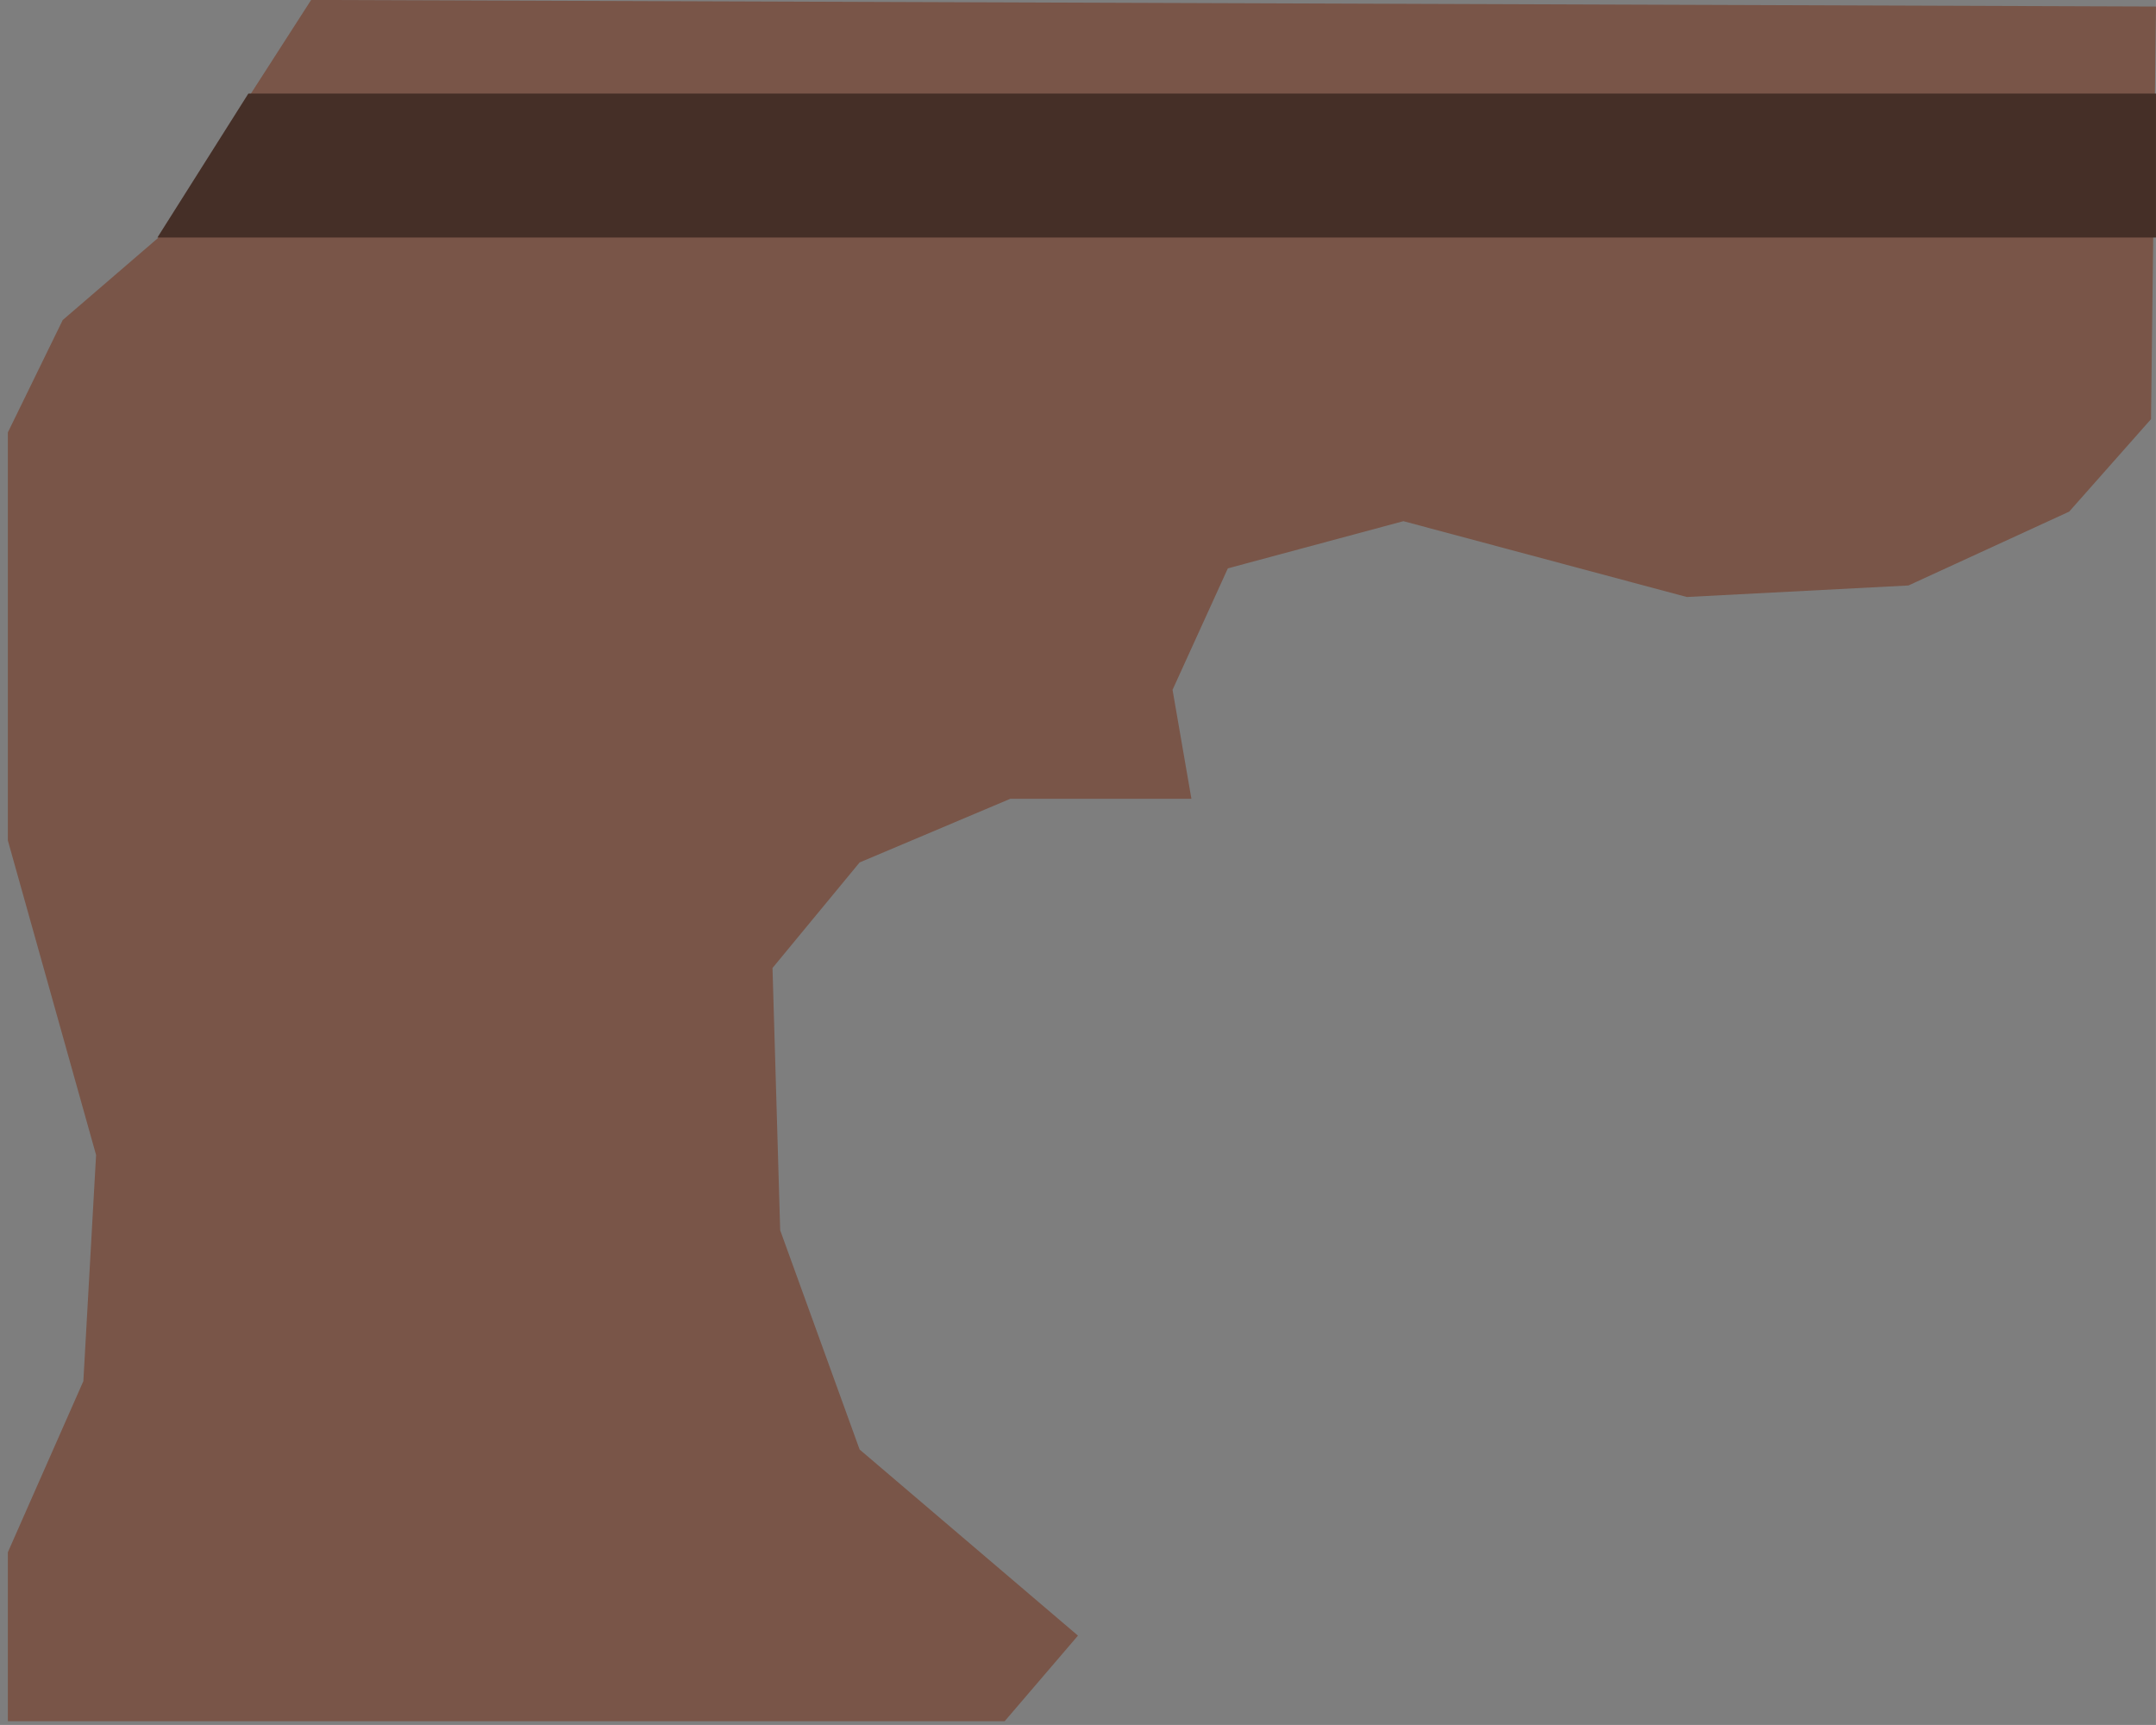
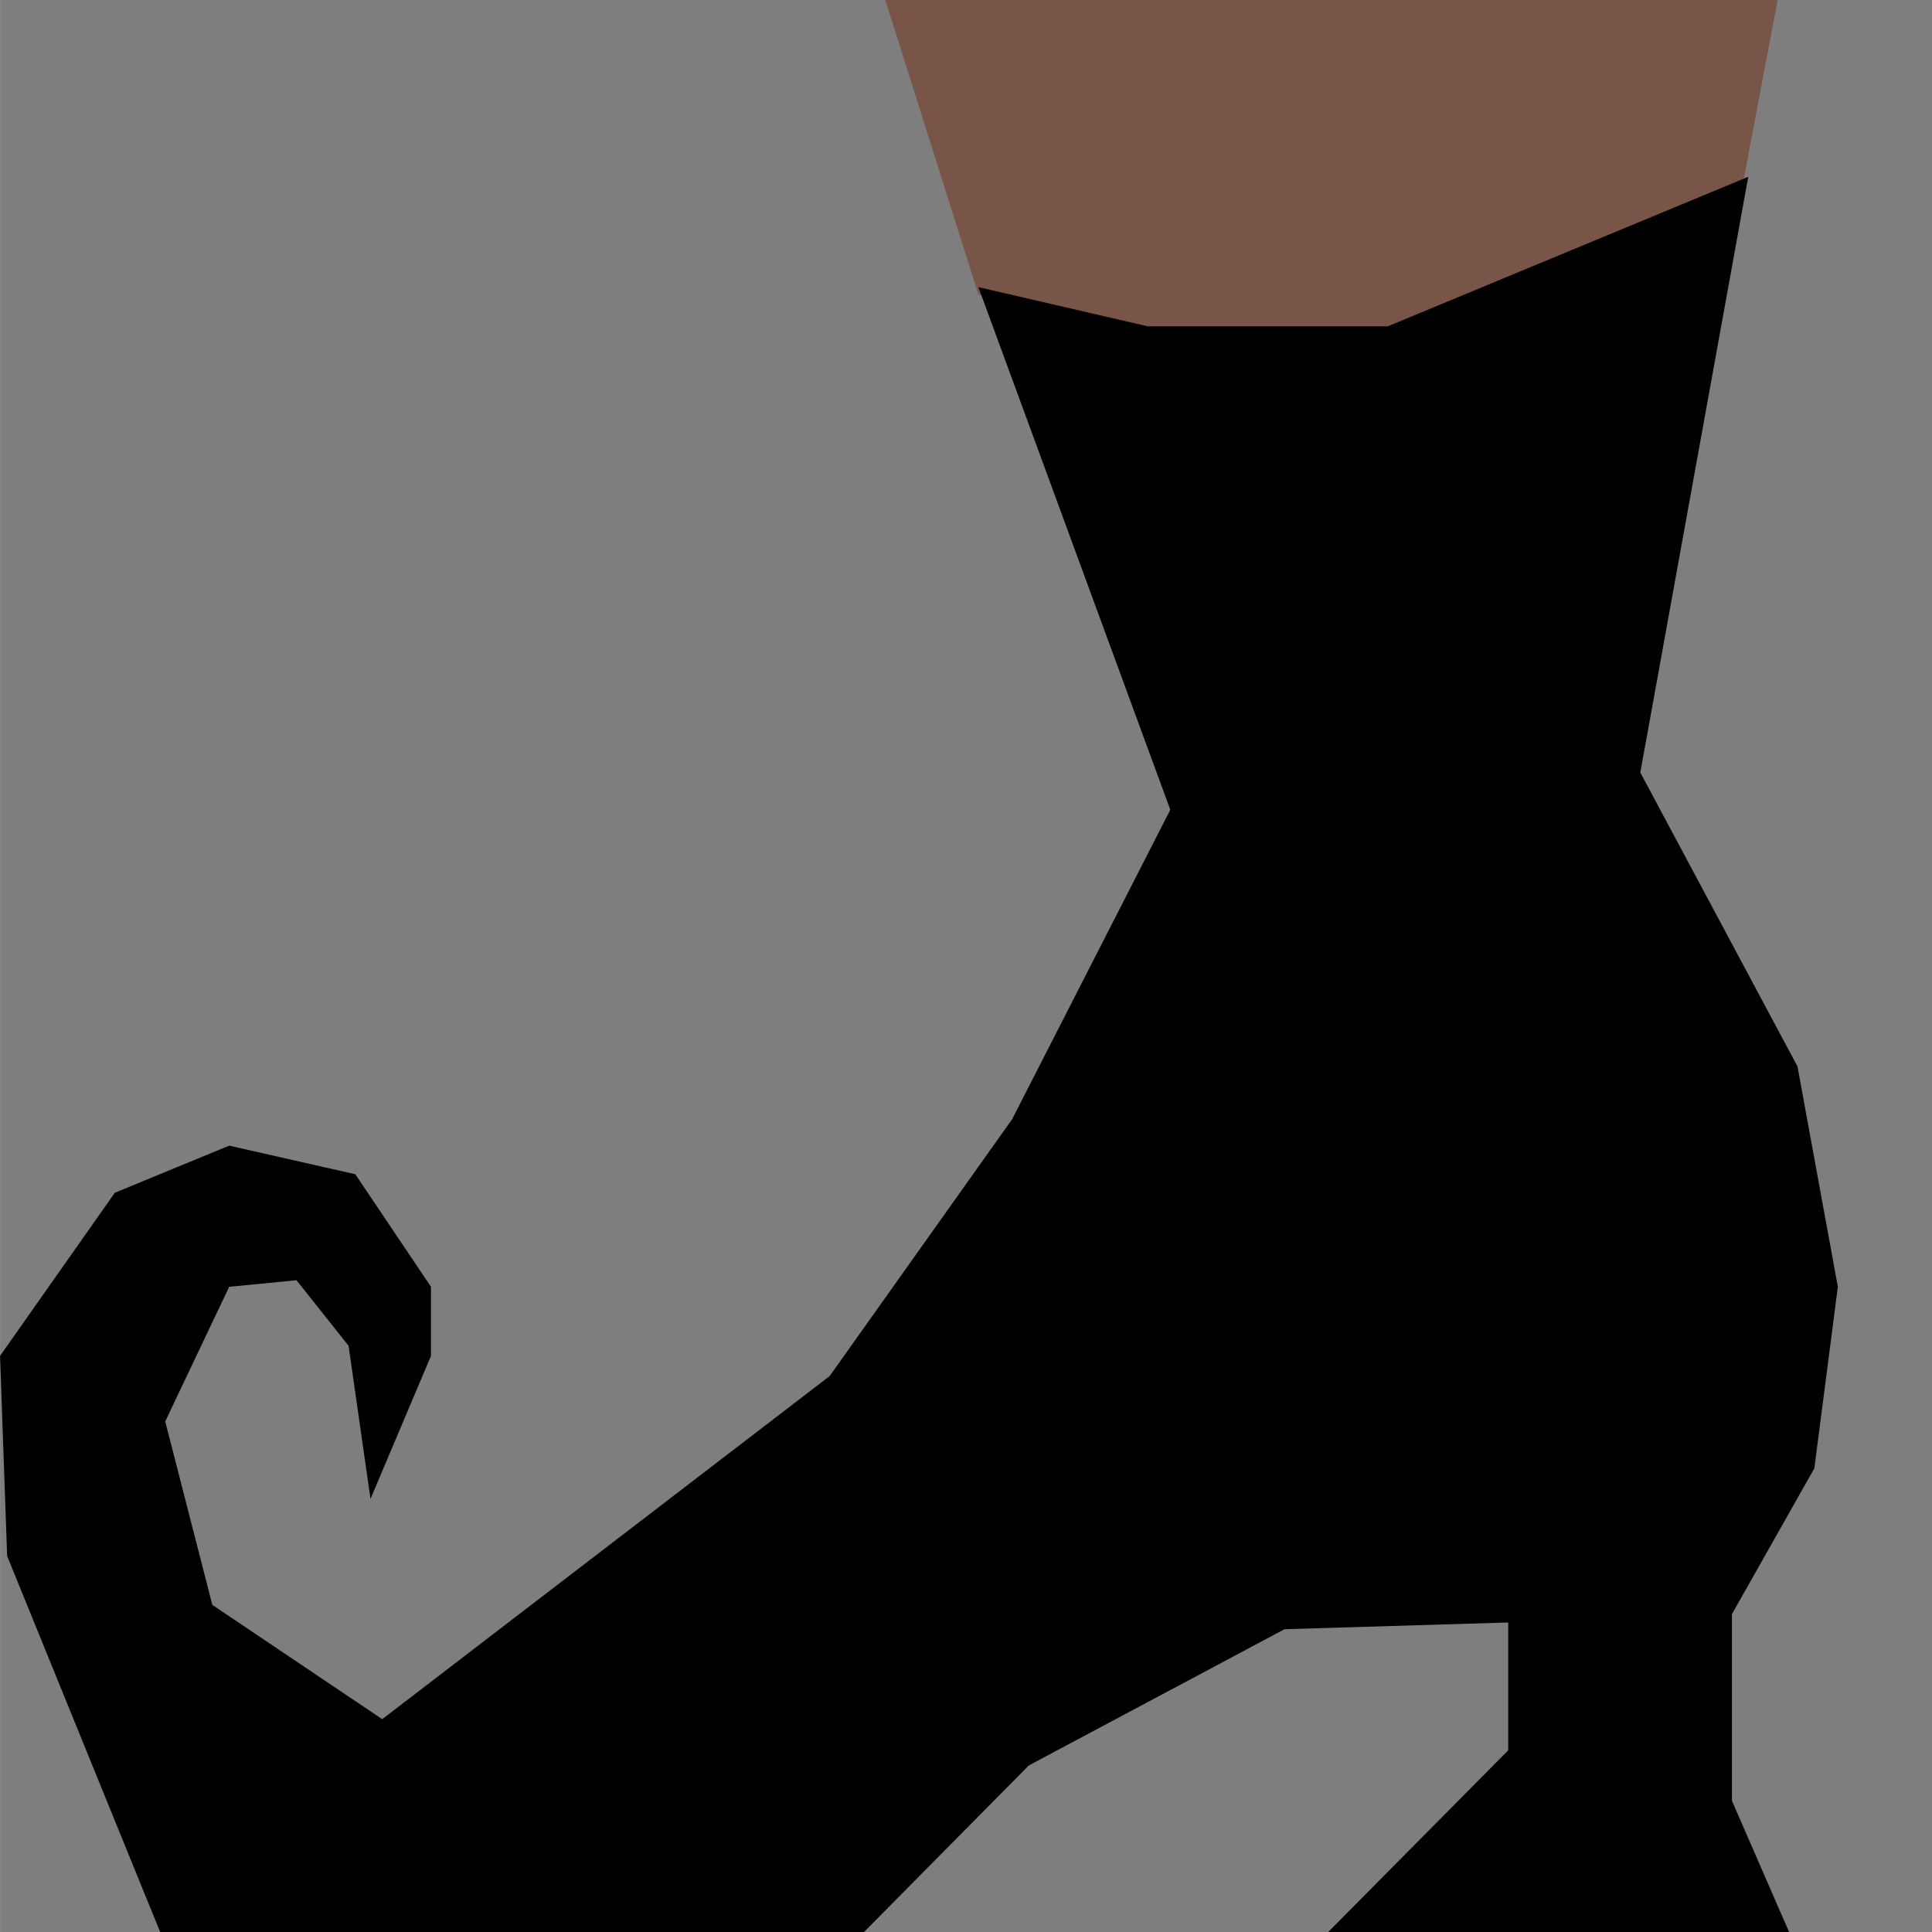
- <svg xmlns="http://www.w3.org/2000/svg" xmlns:xlink="http://www.w3.org/1999/xlink" version="1.1" preserveAspectRatio="xMidYMid meet" viewBox="122.893 223.995 196.5 157.2" width="196.5" height="157.2">
+ <svg xmlns="http://www.w3.org/2000/svg" xmlns:xlink="http://www.w3.org/1999/xlink" version="1.1" preserveAspectRatio="xMidYMid meet" viewBox="433.705 170.589 209.6 209.6" width="209.6" height="209.6">
  <defs>
-     <path d="M122.89 223.99L319.39 223.99L319.39 381.19L122.89 381.19L122.89 223.99Z" id="fF3oYWBW2" />
-     <path d="M123.61 263.4L128.61 253.16L137.3 245.68L151.25 223.99L319.39 224.59L318.94 262.19L311.48 270.62L296.83 277.35L276.63 278.4L250.8 271.49L234.8 275.79L229.76 286.86L231.48 296.79L214.97 296.79L201.24 302.59L193.3 312.21L194 336.11L201.24 356.09L221.14 373.05L214.46 380.85L123.61 380.85L123.61 365.45L130.49 349.86L131.65 329.25L123.61 300.59L123.61 263.4Z" id="e7CmYuoFXC" />
-     <path d="M319.39 232.52L319.39 245.64L137.24 245.64L145.53 232.52L319.39 232.52Z" id="b29jGNUx3V" />
+     <path d="M433.71 170.59L643.31 170.59L643.31 380.19L433.71 380.19L433.71 170.59Z" id="btCeotKUw" />
+     <path d="M626.56 170.59L622.83 190.3L576.82 217.16L539.85 202.54L529.75 170.59L626.56 170.59Z" id="cNWT3QRj0" />
+     <path d="M560.67 258.44L543.51 292.01L523.71 319.88L475.17 357.1L456.74 344.7L451.63 324.8L458.57 310.19L465.87 309.48L471.52 316.59L473.9 333.2L480.46 317.69L480.46 310.19L472.25 297.98L458.57 294.88L446.16 299.99L433.71 317.69L434.48 339.4L451.08 380.19L527.44 380.19L545.32 362.12L573.06 347.34L597.33 346.61L597.33 360.48L577.8 380.19L627.8 380.19L621.6 365.95L621.6 345.7L630.54 329.89L633.09 310.19L628.71 286.28L611.66 254.4L623.37 189.77L584.27 205.99L558.21 205.99L539.85 201.74L560.67 258.44Z" id="b20rjFKPau" />
  </defs>
  <g>
    <g>
      <g>
-         <use xlink:href="#fF3oYWBW2" opacity="1" fill="#7e7e7e" fill-opacity="1" />
+         <use xlink:href="#btCeotKUw" opacity="1" fill="#7e7e7e" fill-opacity="1" />
      </g>
      <g>
-         <use xlink:href="#e7CmYuoFXC" opacity="1" fill="#795548" fill-opacity="1" />
+         <use xlink:href="#cNWT3QRj0" opacity="1" fill="#795548" fill-opacity="1" />
      </g>
      <g>
-         <use xlink:href="#b29jGNUx3V" opacity="1" fill="#452f27" fill-opacity="1" />
+         <use xlink:href="#b20rjFKPau" opacity="1" fill="#000000" fill-opacity="1" />
      </g>
    </g>
  </g>
</svg>
